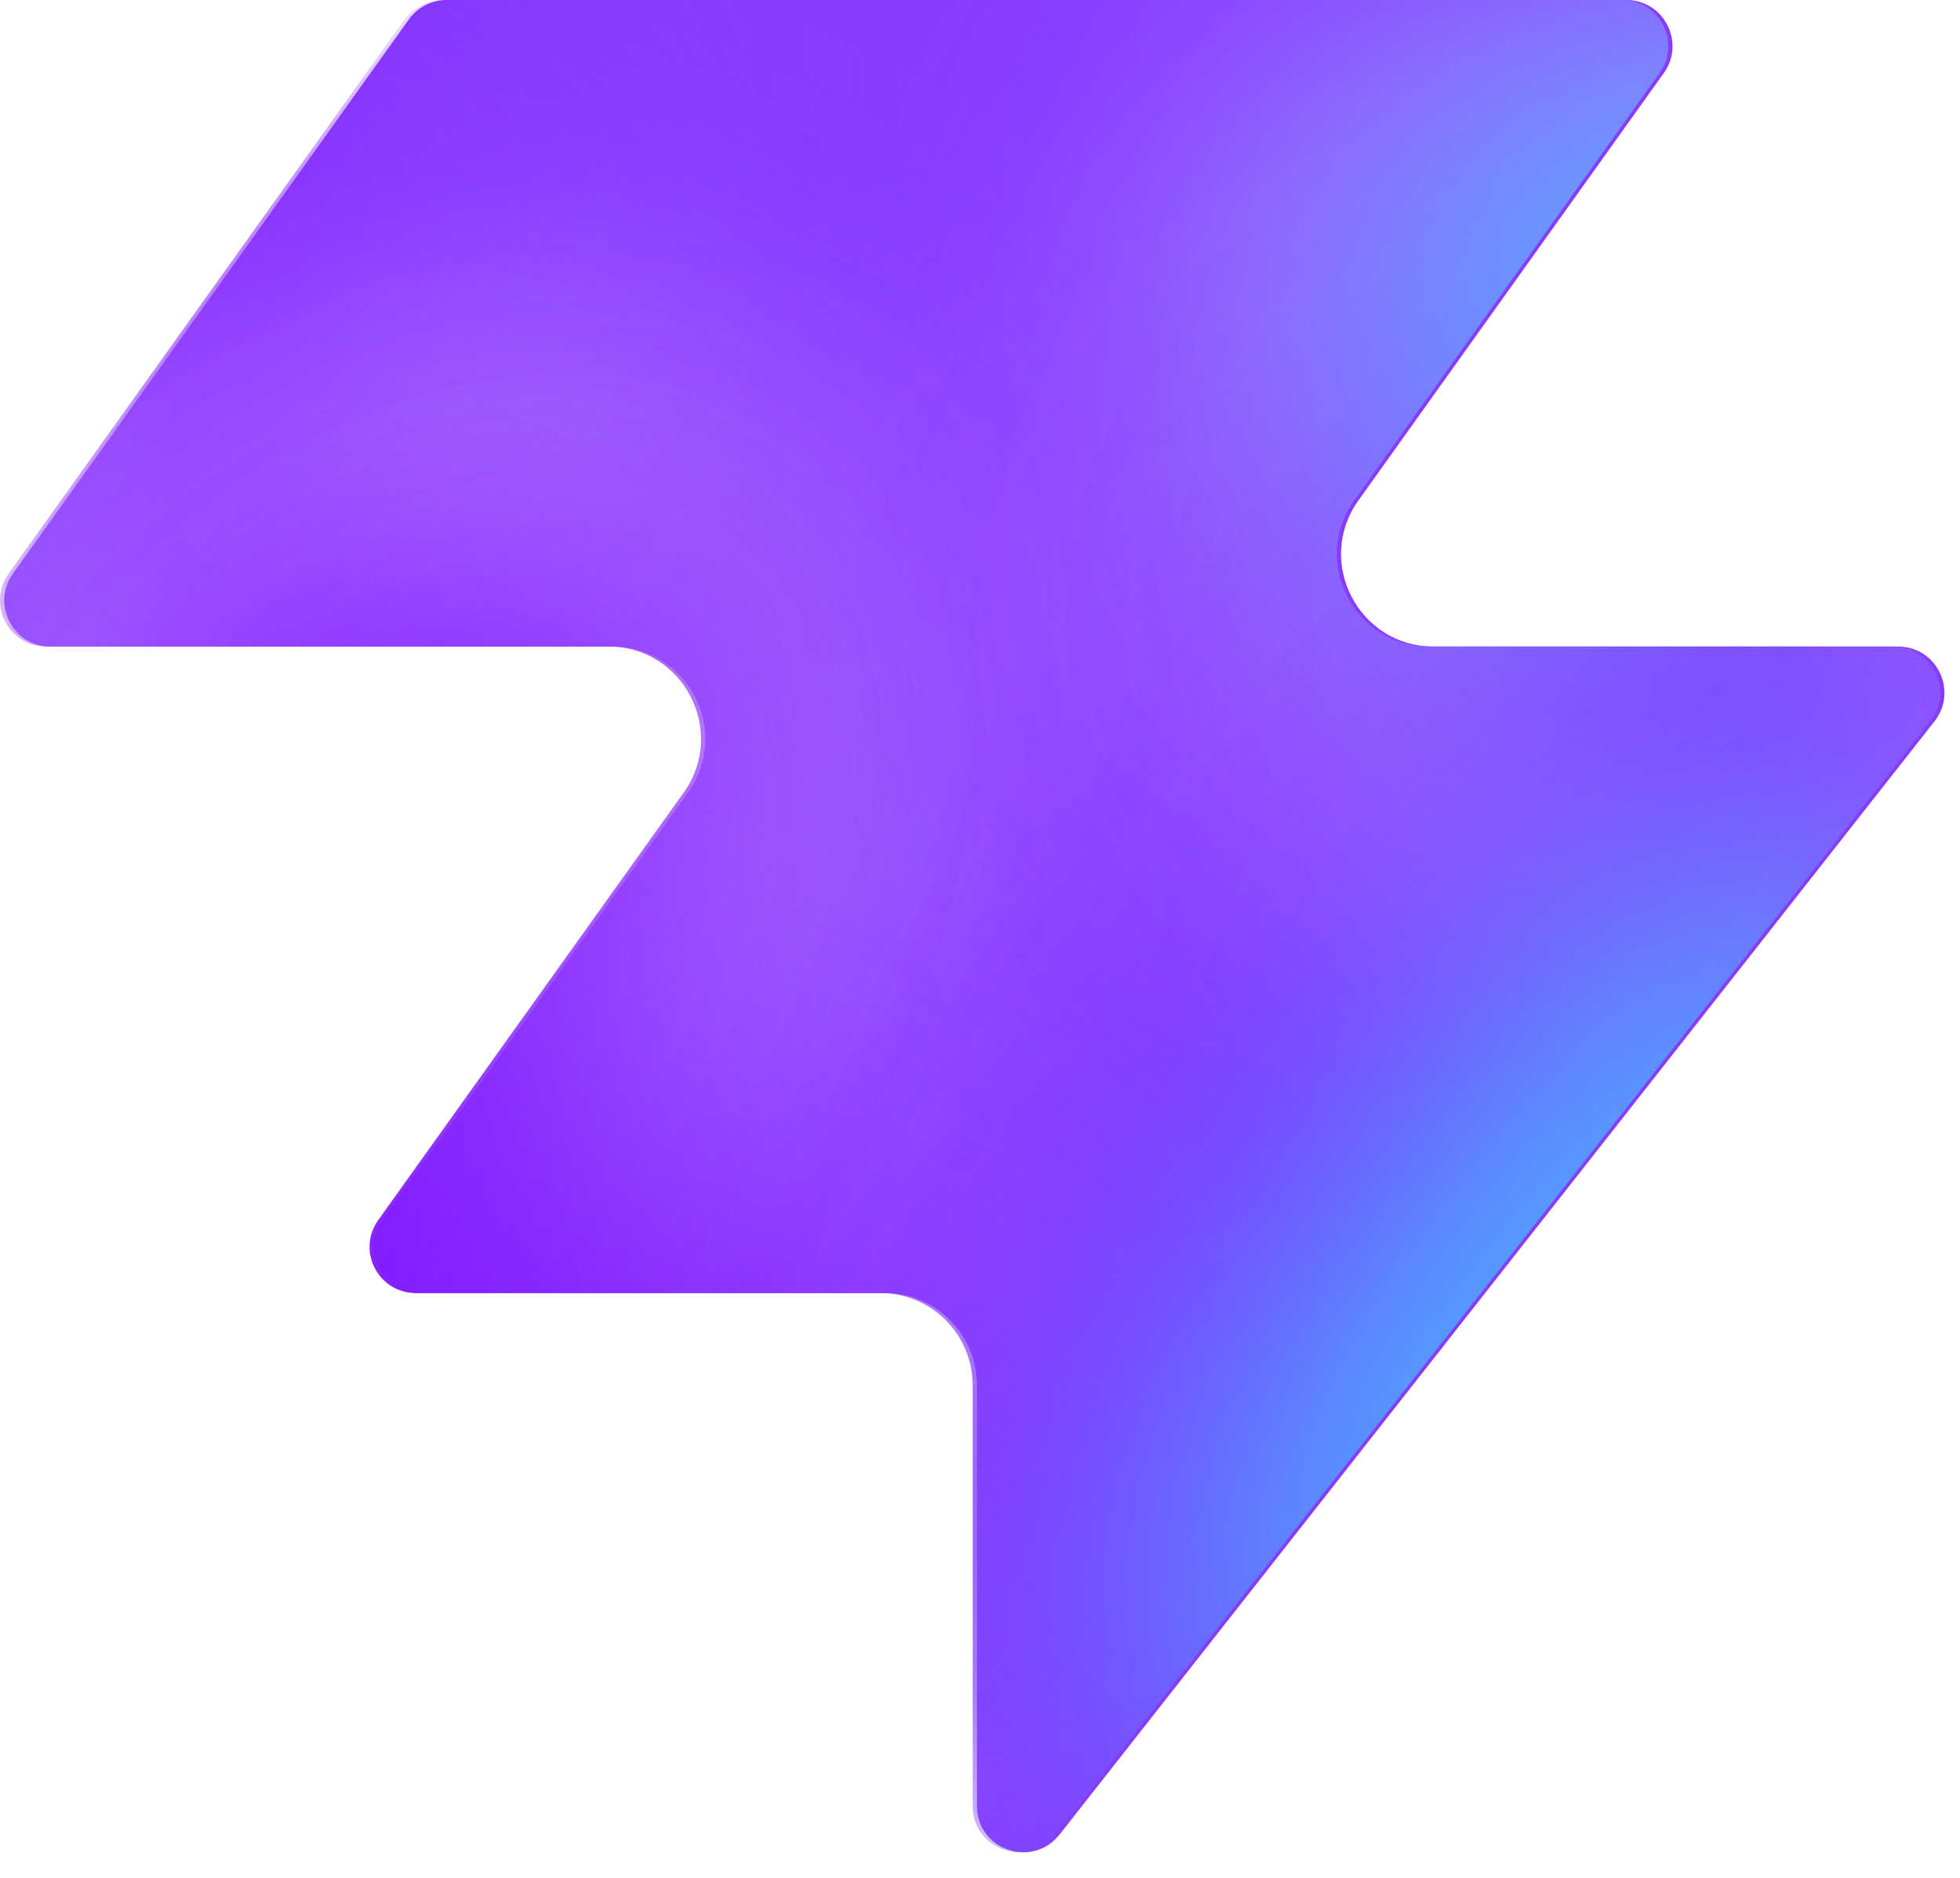
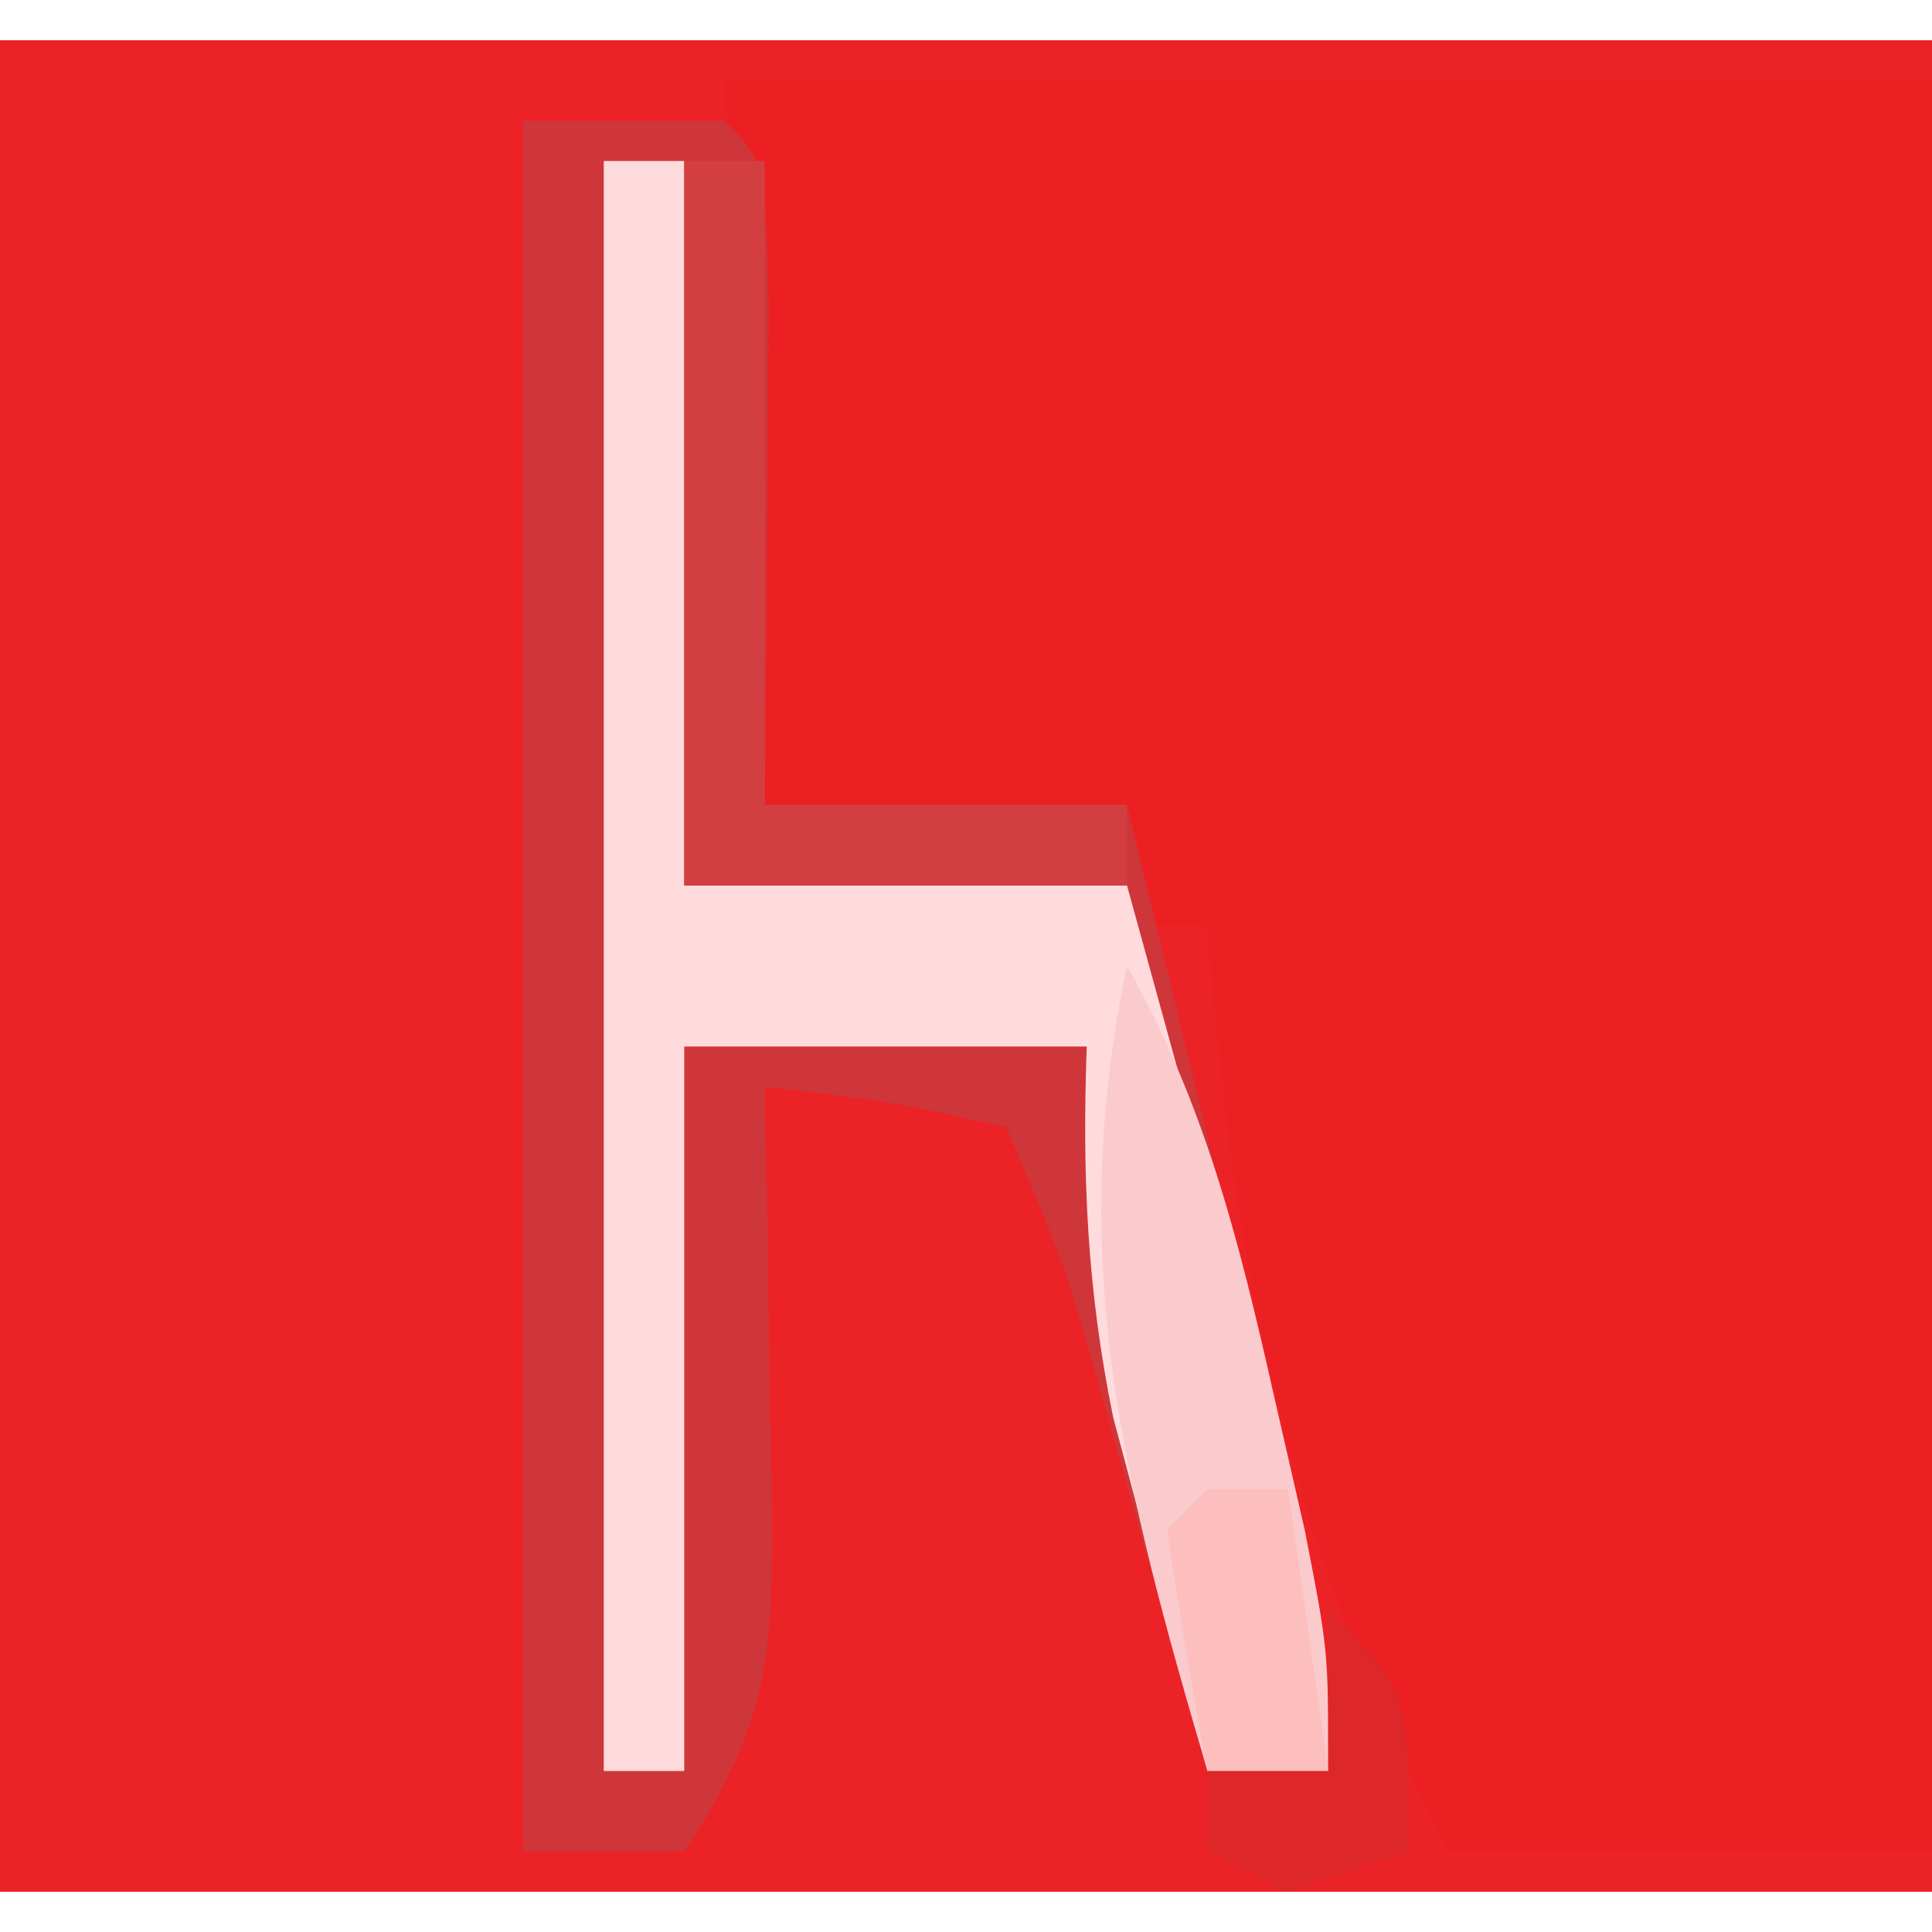
- <svg xmlns="http://www.w3.org/2000/svg" width="48" height="46" fill="none" viewBox="0 0 48 46">
-   <path fill="#863bff" d="M25.946 44.938c-.664.845-2.021.375-2.021-.698V33.937a2.26 2.26 0 0 0-2.262-2.262H10.287c-.92 0-1.456-1.04-.92-1.788l7.48-10.471c1.07-1.497 0-3.578-1.842-3.578H1.237c-.92 0-1.456-1.04-.92-1.788L10.013.474c.214-.297.556-.474.92-.474h28.894c.92 0 1.456 1.04.92 1.788l-7.48 10.471c-1.07 1.498 0 3.579 1.842 3.579h11.377c.943 0 1.473 1.088.89 1.83L25.947 44.94z" style="fill:#863bff;fill:color(display-p3 .525 .23 1);fill-opacity:1" />
-   <mask id="a" width="48" height="46" x="0" y="0" maskUnits="userSpaceOnUse" style="mask-type:alpha">
-     <path fill="#000" d="M25.842 44.938c-.664.844-2.021.375-2.021-.698V33.937a2.26 2.26 0 0 0-2.262-2.262H10.183c-.92 0-1.456-1.04-.92-1.788l7.48-10.471c1.07-1.498 0-3.579-1.842-3.579H1.133c-.92 0-1.456-1.04-.92-1.787L9.91.473c.214-.297.556-.474.92-.474h28.894c.92 0 1.456 1.04.92 1.788l-7.48 10.471c-1.07 1.498 0 3.578 1.842 3.578h11.377c.943 0 1.473 1.088.89 1.832L25.843 44.94z" style="fill:#000;fill-opacity:1" />
-   </mask>
-   <g mask="url(#a)">
-     <g filter="url(#b)">
-       <ellipse cx="5.508" cy="14.704" fill="#ede6ff" rx="5.508" ry="14.704" style="fill:#ede6ff;fill:color(display-p3 .927 .903 1);fill-opacity:1" transform="matrix(.00324 1 1 -.00324 -4.47 31.516)" />
-     </g>
-     <g filter="url(#c)">
-       <ellipse cx="10.399" cy="29.851" fill="#ede6ff" rx="10.399" ry="29.851" style="fill:#ede6ff;fill:color(display-p3 .927 .903 1);fill-opacity:1" transform="matrix(.00324 1 1 -.00324 -39.328 7.883)" />
-     </g>
-     <g filter="url(#d)">
-       <ellipse cx="5.508" cy="30.487" fill="#7e14ff" rx="5.508" ry="30.487" style="fill:#7e14ff;fill:color(display-p3 .492 .077 1);fill-opacity:1" transform="rotate(89.814 -25.913 -14.639)scale(1 -1)" />
-     </g>
-     <g filter="url(#e)">
-       <ellipse cx="5.508" cy="30.599" fill="#7e14ff" rx="5.508" ry="30.599" style="fill:#7e14ff;fill:color(display-p3 .492 .077 1);fill-opacity:1" transform="rotate(89.814 -32.644 -3.334)scale(1 -1)" />
-     </g>
-     <g filter="url(#f)">
-       <ellipse cx="5.508" cy="30.599" fill="#7e14ff" rx="5.508" ry="30.599" style="fill:#7e14ff;fill:color(display-p3 .492 .077 1);fill-opacity:1" transform="matrix(.00324 1 1 -.00324 -34.34 30.47)" />
-     </g>
-     <g filter="url(#g)">
-       <ellipse cx="14.072" cy="22.078" fill="#ede6ff" rx="14.072" ry="22.078" style="fill:#ede6ff;fill:color(display-p3 .927 .903 1);fill-opacity:1" transform="rotate(93.35 24.506 48.493)scale(-1 1)" />
-     </g>
-     <g filter="url(#h)">
-       <ellipse cx="3.47" cy="21.501" fill="#7e14ff" rx="3.47" ry="21.501" style="fill:#7e14ff;fill:color(display-p3 .492 .077 1);fill-opacity:1" transform="rotate(89.009 28.708 47.59)scale(-1 1)" />
-     </g>
-     <g filter="url(#i)">
-       <ellipse cx="3.47" cy="21.501" fill="#7e14ff" rx="3.47" ry="21.501" style="fill:#7e14ff;fill:color(display-p3 .492 .077 1);fill-opacity:1" transform="rotate(89.009 28.708 47.59)scale(-1 1)" />
-     </g>
-     <g filter="url(#j)">
-       <ellipse cx=".387" cy="8.972" fill="#7e14ff" rx="4.407" ry="29.108" style="fill:#7e14ff;fill:color(display-p3 .492 .077 1);fill-opacity:1" transform="rotate(39.51 .387 8.972)" />
-     </g>
-     <g filter="url(#k)">
-       <ellipse cx="47.523" cy="-6.092" fill="#7e14ff" rx="4.407" ry="29.108" style="fill:#7e14ff;fill:color(display-p3 .492 .077 1);fill-opacity:1" transform="rotate(37.892 47.523 -6.092)" />
-     </g>
-     <g filter="url(#l)">
-       <ellipse cx="41.412" cy="6.333" fill="#47bfff" rx="5.971" ry="9.665" style="fill:#47bfff;fill:color(display-p3 .28 .748 1);fill-opacity:1" transform="rotate(37.892 41.412 6.333)" />
-     </g>
-     <g filter="url(#m)">
-       <ellipse cx="-1.879" cy="38.332" fill="#7e14ff" rx="4.407" ry="29.108" style="fill:#7e14ff;fill:color(display-p3 .492 .077 1);fill-opacity:1" transform="rotate(37.892 -1.88 38.332)" />
-     </g>
-     <g filter="url(#n)">
-       <ellipse cx="-1.879" cy="38.332" fill="#7e14ff" rx="4.407" ry="29.108" style="fill:#7e14ff;fill:color(display-p3 .492 .077 1);fill-opacity:1" transform="rotate(37.892 -1.88 38.332)" />
-     </g>
-     <g filter="url(#o)">
-       <ellipse cx="35.651" cy="29.907" fill="#7e14ff" rx="4.407" ry="29.108" style="fill:#7e14ff;fill:color(display-p3 .492 .077 1);fill-opacity:1" transform="rotate(37.892 35.651 29.907)" />
-     </g>
-     <g filter="url(#p)">
-       <ellipse cx="38.418" cy="32.4" fill="#47bfff" rx="5.971" ry="15.297" style="fill:#47bfff;fill:color(display-p3 .28 .748 1);fill-opacity:1" transform="rotate(37.892 38.418 32.4)" />
-     </g>
+ <svg xmlns="http://www.w3.org/2000/svg" width="48" height="48" viewBox="0 0 48 48">
+   <g transform="translate(0, 1)">
+     <path d="M0 0 C15.84 0 31.68 0 48 0 C48 15.18 48 30.36 48 46 C32.16 46 16.32 46 0 46 C0 30.82 0 15.64 0 0 Z " fill="#EB2226" />
+     <path d="M0 0 C9.9 0 19.8 0 30 0 C30 14.52 30 29.04 30 44 C26.04 44 22.08 44 18 44 C13.967 36.483 12.642 29.398 12 21 C11.34 21 10.68 21 10 21 C10 20.01 10 19.02 10 18 C7.03 18 4.06 18 1 18 C0.67 12.06 0.34 6.12 0 0 Z " fill="#EC2023" transform="translate(18,1)" />
+     <path d="M0 0 C1.65 0 3.3 0 5 0 C6 1 6 1 6.098 4.598 C6.091 6.086 6.079 7.574 6.062 9.062 C6.058 9.821 6.053 10.58 6.049 11.361 C6.037 13.241 6.019 15.12 6 17 C8.97 17 11.94 17 15 17 C15.839 20.436 16.67 23.874 17.5 27.312 C17.858 28.777 17.858 28.777 18.223 30.271 C18.448 31.209 18.674 32.147 18.906 33.113 C19.116 33.977 19.325 34.841 19.541 35.732 C20 38 20 38 20 41 C19.01 41 18.02 41 17 41 C16.723 40.013 16.446 39.025 16.16 38.008 C15.794 36.714 15.428 35.419 15.062 34.125 C14.88 33.474 14.698 32.823 14.51 32.152 C13.481 28.492 13.481 28.492 12 25 C8.971 24.342 8.971 24.342 6 24 C6.023 25.12 6.046 26.24 6.07 27.395 C6.089 28.867 6.107 30.34 6.125 31.812 C6.142 32.55 6.159 33.288 6.176 34.049 C6.211 37.912 6.194 39.709 4 43 C2.68 43 1.36 43 0 43 C0 28.81 0 14.62 0 0 Z " fill="#CF3639" transform="translate(13,2)" />
+     <path d="M0 0 C0.66 0 1.32 0 2 0 C2 5.94 2 11.88 2 18 C5.63 18 9.26 18 13 18 C13.651 20.353 14.296 22.707 14.938 25.062 C15.12 25.719 15.302 26.376 15.49 27.053 C16.657 31.359 17.453 35.572 18 40 C17.01 40 16.02 40 15 40 C14.491 38.127 13.993 36.252 13.5 34.375 C13.222 33.331 12.943 32.287 12.656 31.211 C12.009 28.043 11.884 25.223 12 22 C8.7 22 5.4 22 2 22 C2 27.94 2 33.88 2 40 C1.34 40 0.68 40 0 40 C0 26.8 0 13.6 0 0 Z " fill="#FFDBDD" transform="translate(15,3)" />
+     <path d="M0 0 C0.66 0 1.32 0 2 0 C2 5.28 2 10.56 2 16 C4.97 16 7.94 16 11 16 C11 16.66 11 17.32 11 18 C7.37 18 3.74 18 0 18 C0 12.06 0 6.12 0 0 Z " fill="#D33F41" transform="translate(17,3)" />
+     <path d="M0 0 C1.922 3.401 2.769 6.763 3.625 10.562 C3.885 11.698 4.146 12.834 4.414 14.004 C5 17 5 17 5 20 C4.01 20 3.02 20 2 20 C-0.08 12.95 -1.536 7.262 0 0 Z " fill="#FBCACC" transform="translate(28,23)" />
+     <path d="M0 0 C0.66 0 1.32 0 2 0 C2.33 2.31 2.66 4.62 3 7 C2.01 7 1.02 7 0 7 C-0.381 5.009 -0.713 3.007 -1 1 C-0.67 0.67 -0.34 0.34 0 0 Z " fill="#FDBFBE" transform="translate(30,36)" />
+     <path d="M0 0 C2 2 2 2 2 6 C1.01 6.33 0.02 6.66 -1 7 C-1.66 6.67 -2.32 6.34 -3 6 C-3 5.34 -3 4.68 -3 4 C-2.01 4 -1.02 4 0 4 C0 2.68 0 1.36 0 0 Z " fill="#DE2729" transform="translate(33,39)" />
  </g>
-   <defs>
-     <filter id="b" width="60.045" height="41.654" x="-19.77" y="16.149" color-interpolation-filters="sRGB" filterUnits="userSpaceOnUse">
-       <feFlood flood-opacity="0" result="BackgroundImageFix" />
-       <feBlend in="SourceGraphic" in2="BackgroundImageFix" result="shape" />
-       <feGaussianBlur result="effect1_foregroundBlur_2002_17158" stdDeviation="7.659" />
-     </filter>
-     <filter id="c" width="90.34" height="51.437" x="-54.613" y="-7.533" color-interpolation-filters="sRGB" filterUnits="userSpaceOnUse">
-       <feFlood flood-opacity="0" result="BackgroundImageFix" />
-       <feBlend in="SourceGraphic" in2="BackgroundImageFix" result="shape" />
-       <feGaussianBlur result="effect1_foregroundBlur_2002_17158" stdDeviation="7.659" />
-     </filter>
-     <filter id="d" width="79.355" height="29.4" x="-49.64" y="2.03" color-interpolation-filters="sRGB" filterUnits="userSpaceOnUse">
-       <feFlood flood-opacity="0" result="BackgroundImageFix" />
-       <feBlend in="SourceGraphic" in2="BackgroundImageFix" result="shape" />
-       <feGaussianBlur result="effect1_foregroundBlur_2002_17158" stdDeviation="4.596" />
-     </filter>
-     <filter id="e" width="79.579" height="29.4" x="-45.045" y="20.029" color-interpolation-filters="sRGB" filterUnits="userSpaceOnUse">
-       <feFlood flood-opacity="0" result="BackgroundImageFix" />
-       <feBlend in="SourceGraphic" in2="BackgroundImageFix" result="shape" />
-       <feGaussianBlur result="effect1_foregroundBlur_2002_17158" stdDeviation="4.596" />
-     </filter>
-     <filter id="f" width="79.579" height="29.4" x="-43.513" y="21.178" color-interpolation-filters="sRGB" filterUnits="userSpaceOnUse">
-       <feFlood flood-opacity="0" result="BackgroundImageFix" />
-       <feBlend in="SourceGraphic" in2="BackgroundImageFix" result="shape" />
-       <feGaussianBlur result="effect1_foregroundBlur_2002_17158" stdDeviation="4.596" />
-     </filter>
-     <filter id="g" width="74.749" height="58.852" x="15.756" y="-17.901" color-interpolation-filters="sRGB" filterUnits="userSpaceOnUse">
-       <feFlood flood-opacity="0" result="BackgroundImageFix" />
-       <feBlend in="SourceGraphic" in2="BackgroundImageFix" result="shape" />
-       <feGaussianBlur result="effect1_foregroundBlur_2002_17158" stdDeviation="7.659" />
-     </filter>
-     <filter id="h" width="61.377" height="25.362" x="23.548" y="2.284" color-interpolation-filters="sRGB" filterUnits="userSpaceOnUse">
-       <feFlood flood-opacity="0" result="BackgroundImageFix" />
-       <feBlend in="SourceGraphic" in2="BackgroundImageFix" result="shape" />
-       <feGaussianBlur result="effect1_foregroundBlur_2002_17158" stdDeviation="4.596" />
-     </filter>
-     <filter id="i" width="61.377" height="25.362" x="23.548" y="2.284" color-interpolation-filters="sRGB" filterUnits="userSpaceOnUse">
-       <feFlood flood-opacity="0" result="BackgroundImageFix" />
-       <feBlend in="SourceGraphic" in2="BackgroundImageFix" result="shape" />
-       <feGaussianBlur result="effect1_foregroundBlur_2002_17158" stdDeviation="4.596" />
-     </filter>
-     <filter id="j" width="56.045" height="63.649" x="-27.636" y="-22.853" color-interpolation-filters="sRGB" filterUnits="userSpaceOnUse">
-       <feFlood flood-opacity="0" result="BackgroundImageFix" />
-       <feBlend in="SourceGraphic" in2="BackgroundImageFix" result="shape" />
-       <feGaussianBlur result="effect1_foregroundBlur_2002_17158" stdDeviation="4.596" />
-     </filter>
-     <filter id="k" width="54.814" height="64.646" x="20.116" y="-38.415" color-interpolation-filters="sRGB" filterUnits="userSpaceOnUse">
-       <feFlood flood-opacity="0" result="BackgroundImageFix" />
-       <feBlend in="SourceGraphic" in2="BackgroundImageFix" result="shape" />
-       <feGaussianBlur result="effect1_foregroundBlur_2002_17158" stdDeviation="4.596" />
-     </filter>
-     <filter id="l" width="33.541" height="35.313" x="24.641" y="-11.323" color-interpolation-filters="sRGB" filterUnits="userSpaceOnUse">
-       <feFlood flood-opacity="0" result="BackgroundImageFix" />
-       <feBlend in="SourceGraphic" in2="BackgroundImageFix" result="shape" />
-       <feGaussianBlur result="effect1_foregroundBlur_2002_17158" stdDeviation="4.596" />
-     </filter>
-     <filter id="m" width="54.814" height="64.646" x="-29.286" y="6.009" color-interpolation-filters="sRGB" filterUnits="userSpaceOnUse">
-       <feFlood flood-opacity="0" result="BackgroundImageFix" />
-       <feBlend in="SourceGraphic" in2="BackgroundImageFix" result="shape" />
-       <feGaussianBlur result="effect1_foregroundBlur_2002_17158" stdDeviation="4.596" />
-     </filter>
-     <filter id="n" width="54.814" height="64.646" x="-29.286" y="6.009" color-interpolation-filters="sRGB" filterUnits="userSpaceOnUse">
-       <feFlood flood-opacity="0" result="BackgroundImageFix" />
-       <feBlend in="SourceGraphic" in2="BackgroundImageFix" result="shape" />
-       <feGaussianBlur result="effect1_foregroundBlur_2002_17158" stdDeviation="4.596" />
-     </filter>
-     <filter id="o" width="54.814" height="64.646" x="8.244" y="-2.416" color-interpolation-filters="sRGB" filterUnits="userSpaceOnUse">
-       <feFlood flood-opacity="0" result="BackgroundImageFix" />
-       <feBlend in="SourceGraphic" in2="BackgroundImageFix" result="shape" />
-       <feGaussianBlur result="effect1_foregroundBlur_2002_17158" stdDeviation="4.596" />
-     </filter>
-     <filter id="p" width="39.409" height="43.623" x="18.713" y="10.588" color-interpolation-filters="sRGB" filterUnits="userSpaceOnUse">
-       <feFlood flood-opacity="0" result="BackgroundImageFix" />
-       <feBlend in="SourceGraphic" in2="BackgroundImageFix" result="shape" />
-       <feGaussianBlur result="effect1_foregroundBlur_2002_17158" stdDeviation="4.596" />
-     </filter>
-   </defs>
</svg>
